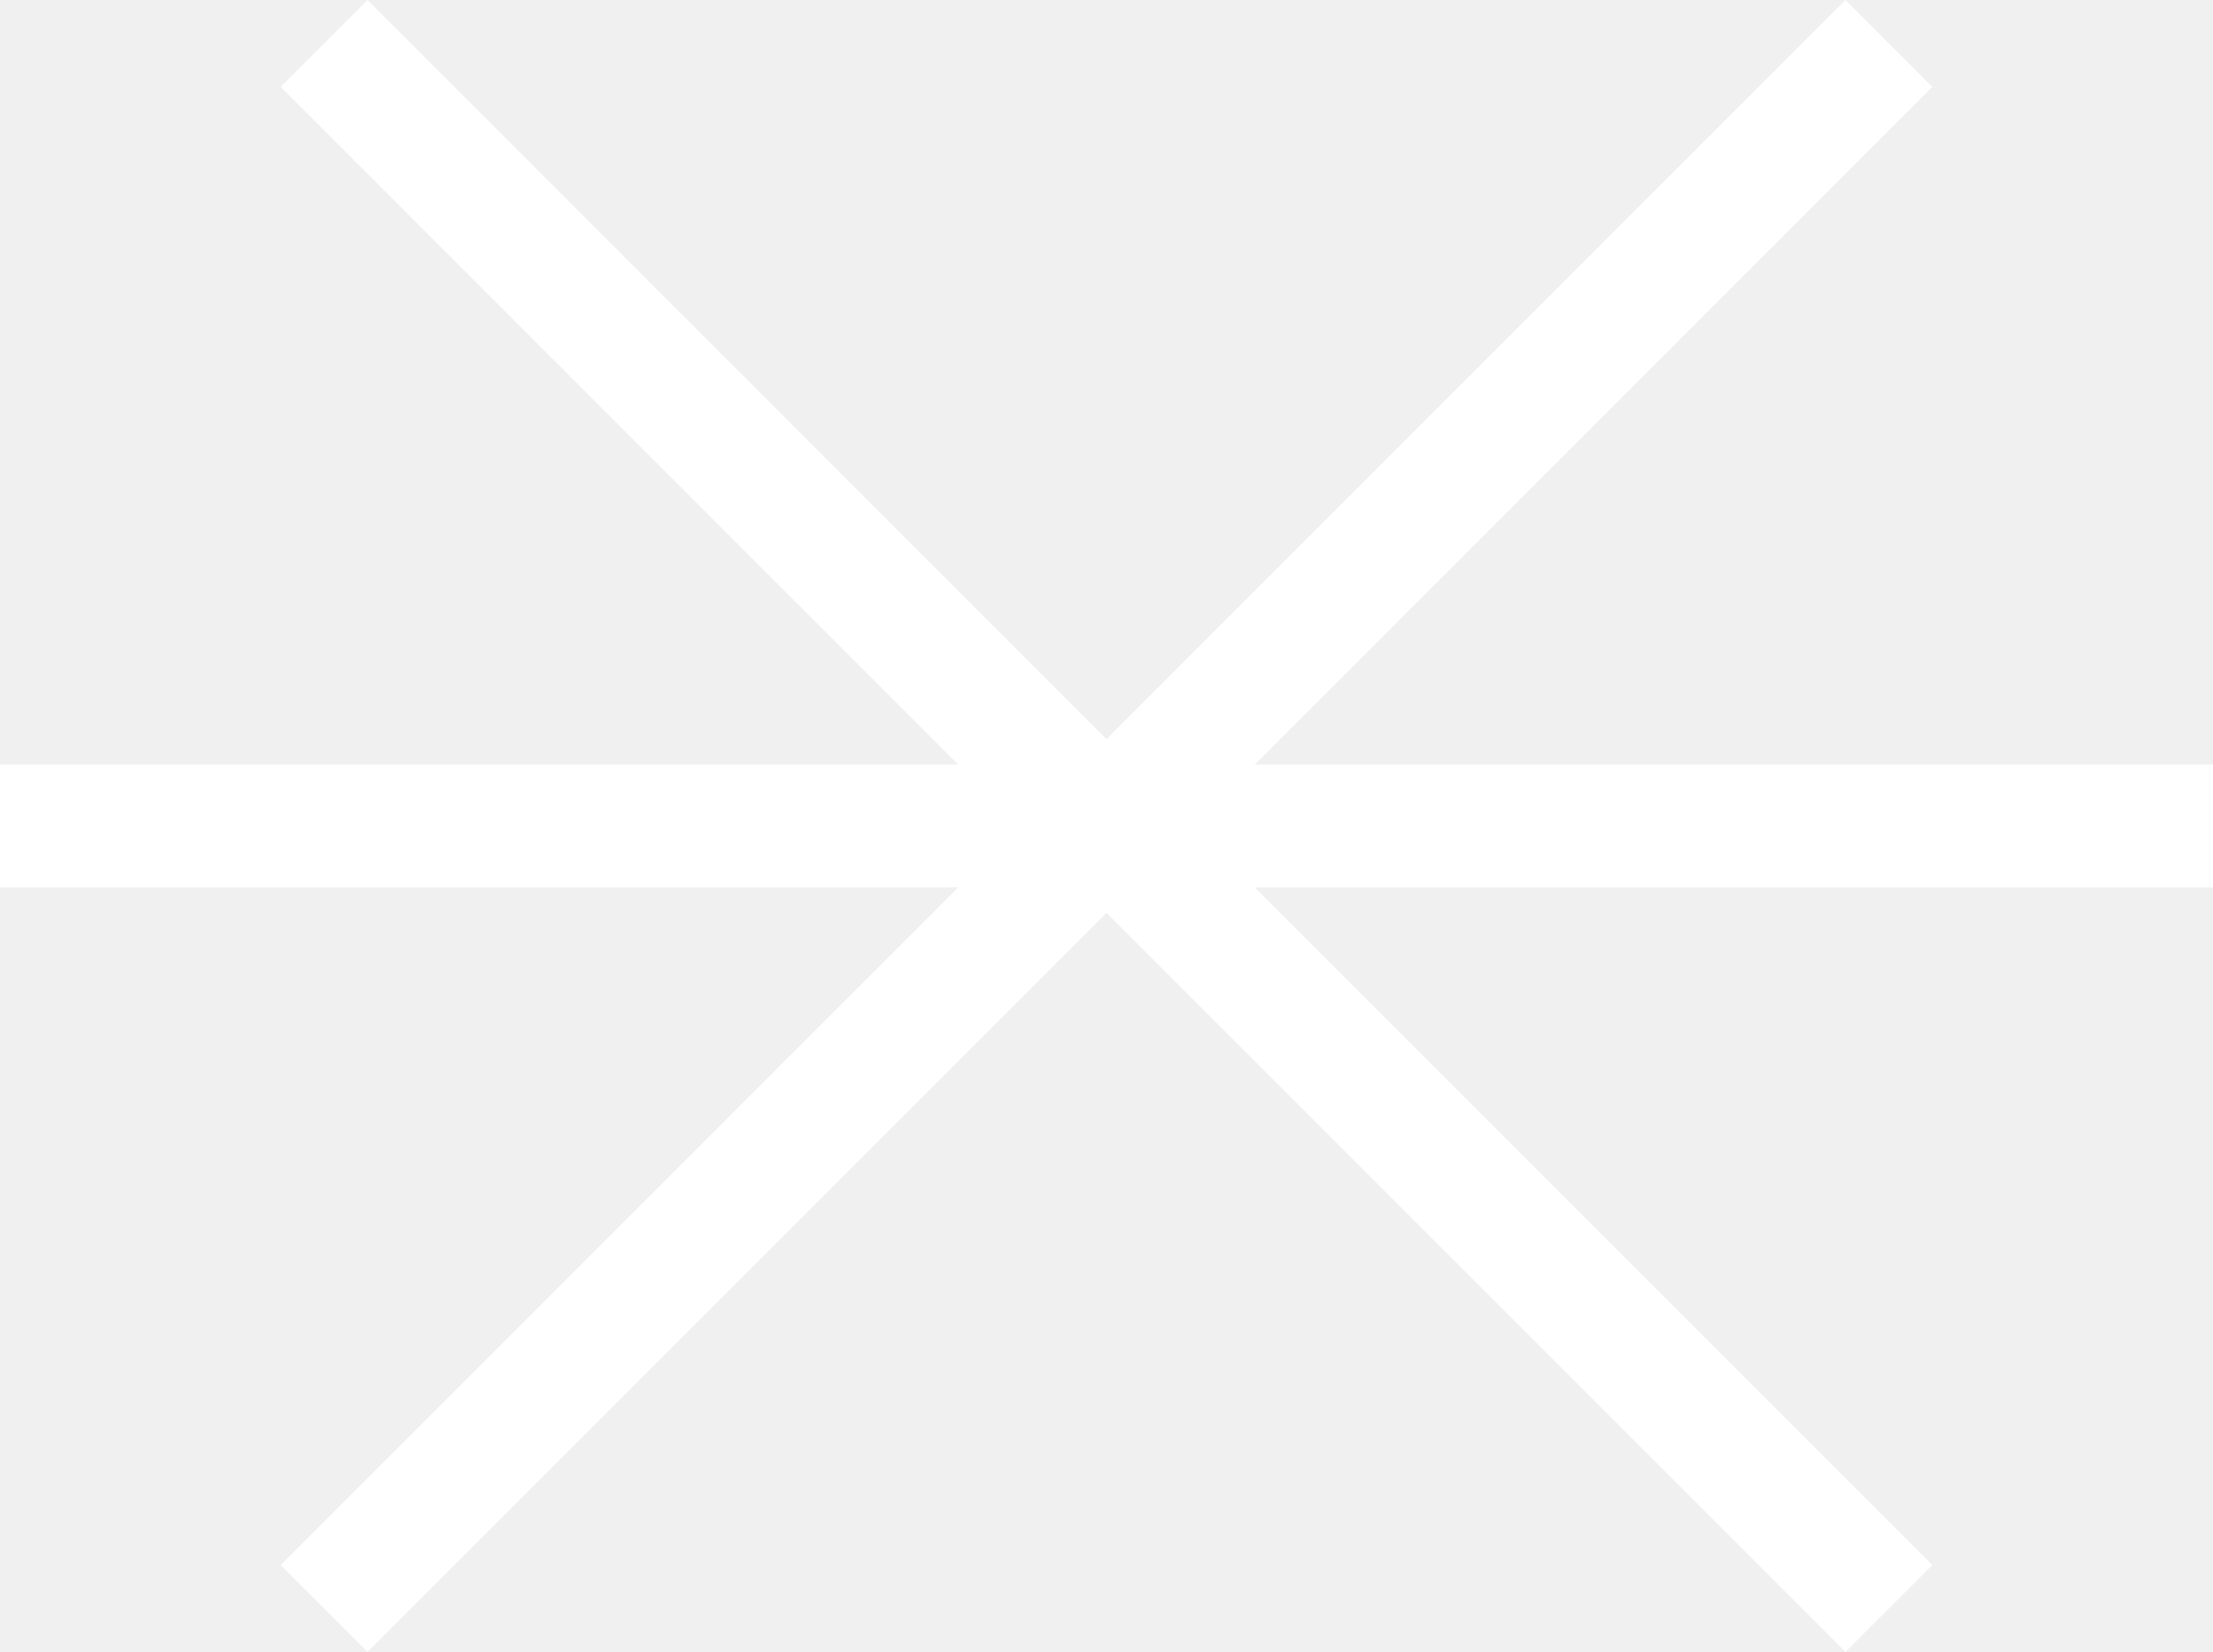
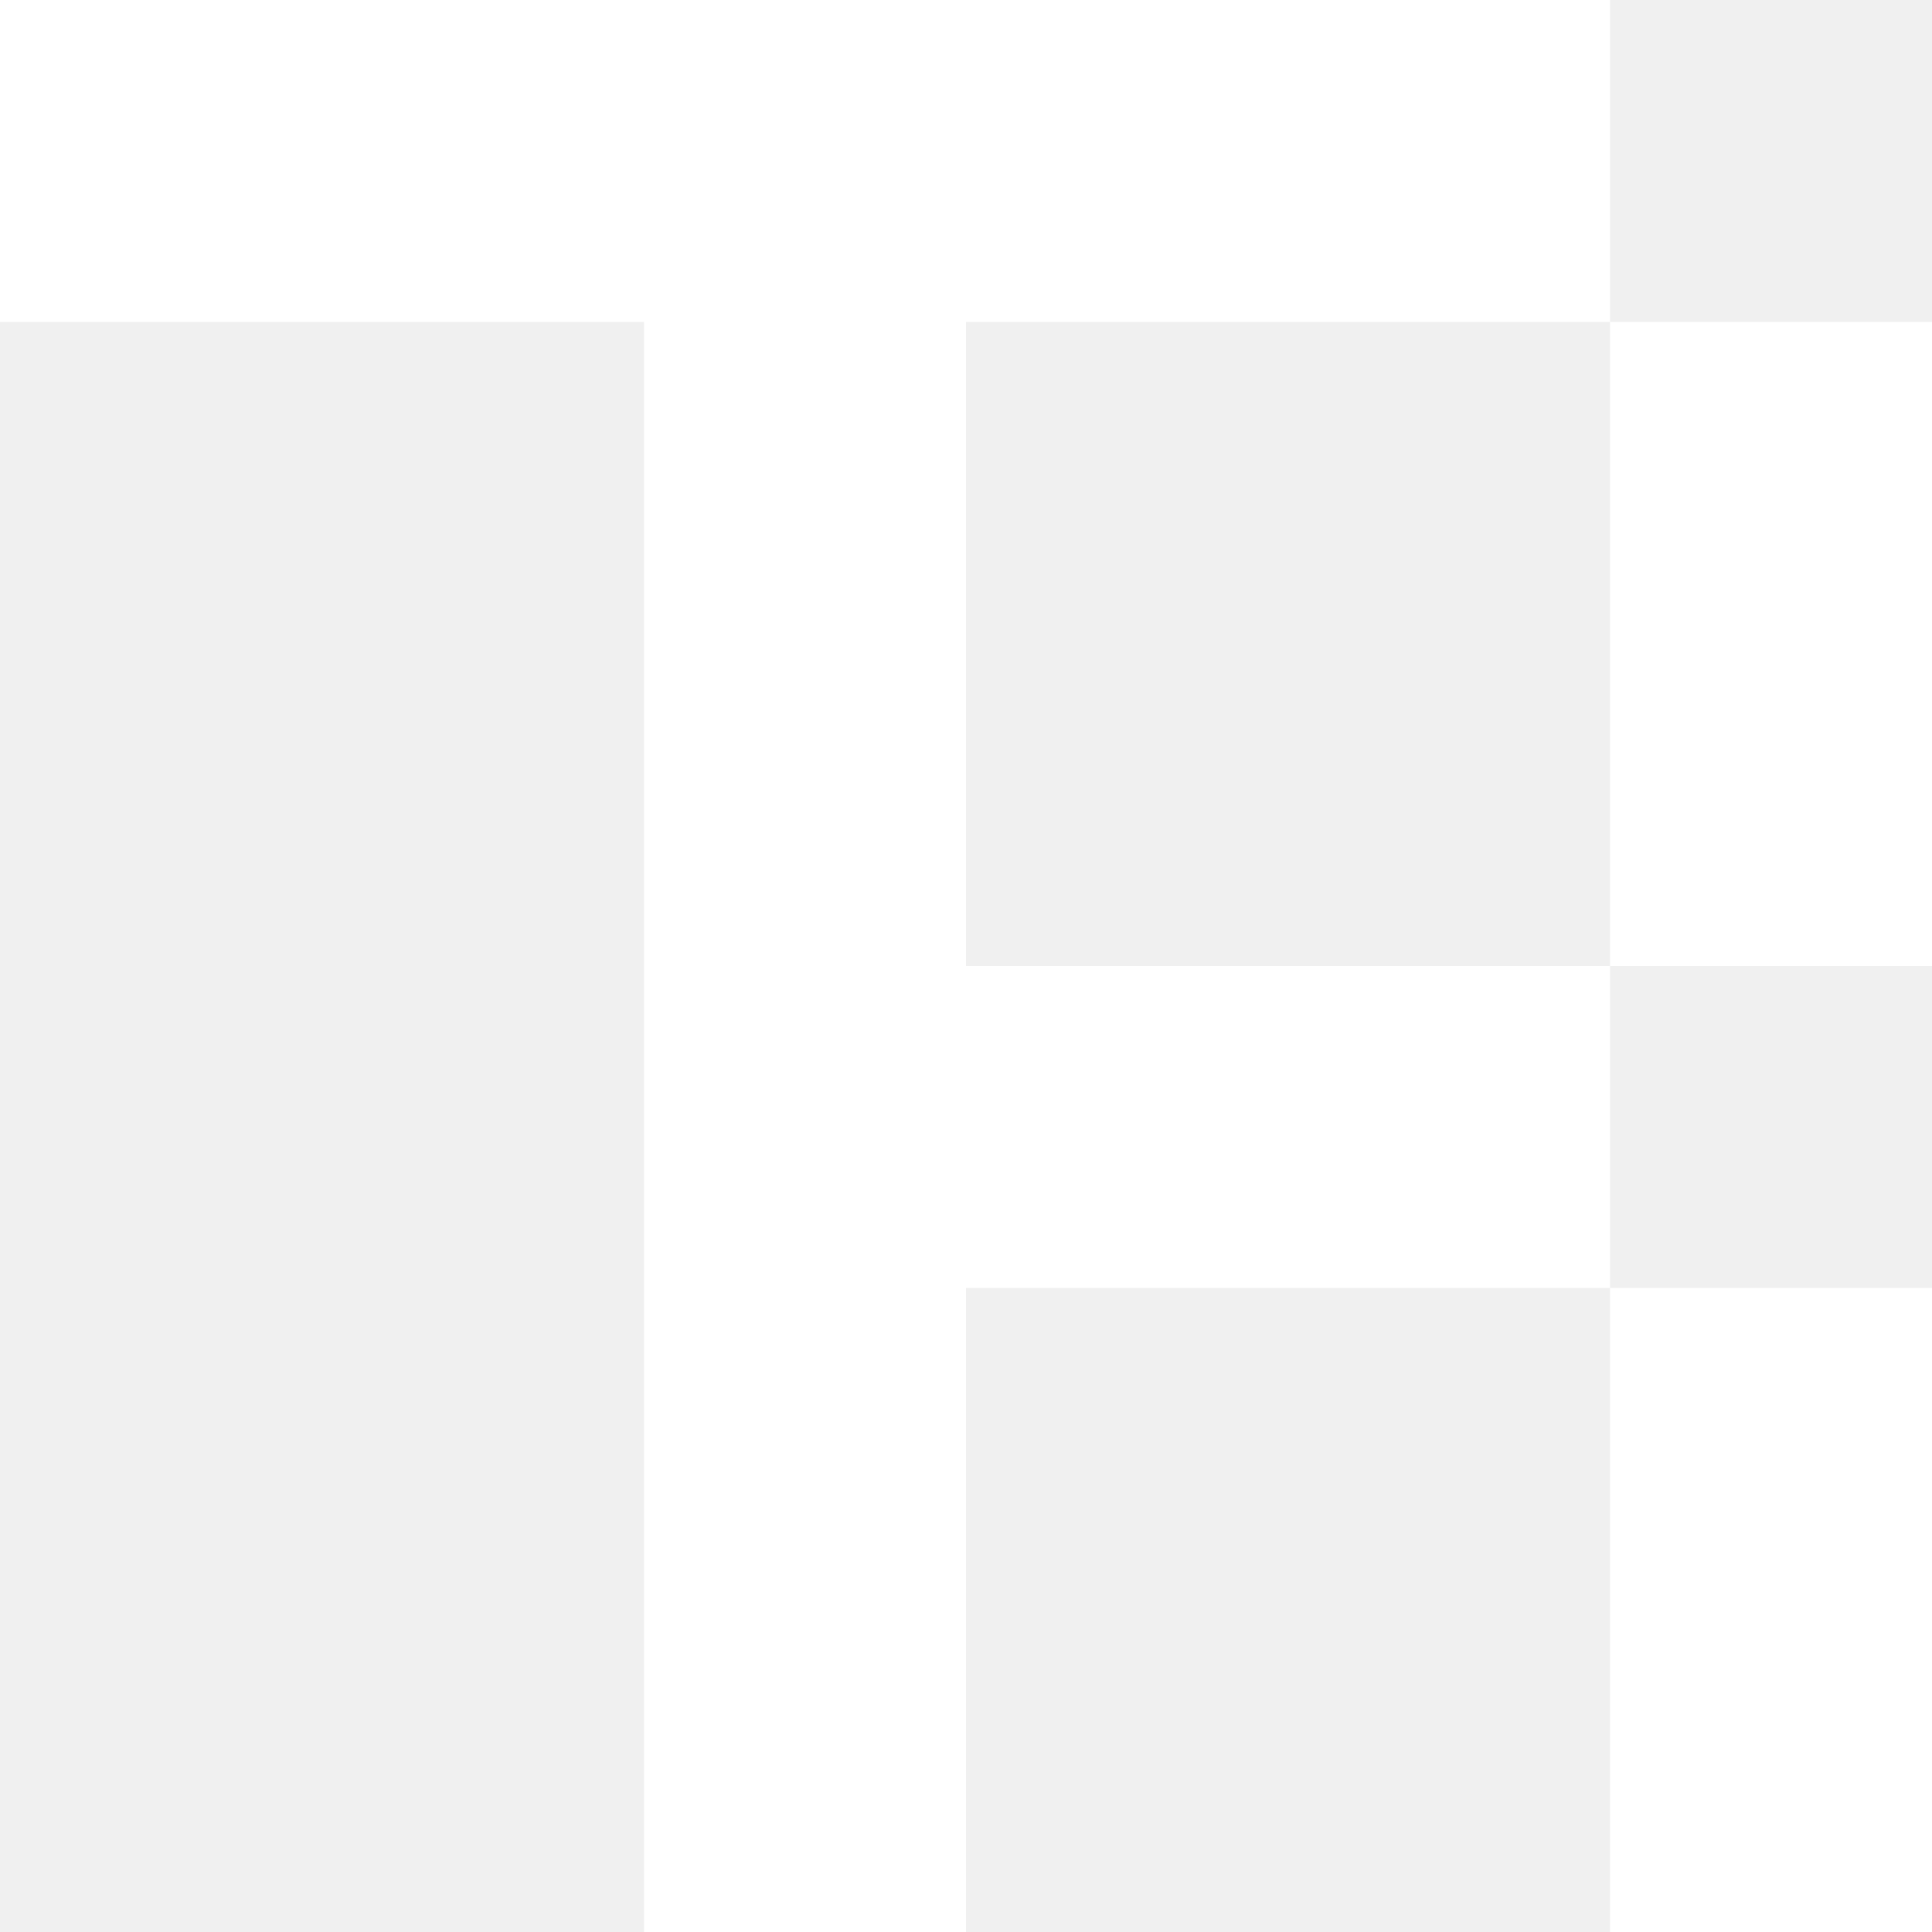
- <svg xmlns="http://www.w3.org/2000/svg" id="Layer_2" data-name="Layer 2" viewBox="0 0 900.77 672.3">
-   <defs>
-     <style>
-       .cls-1 {
-         fill: none;
-         stroke: #fff;
-         stroke-miterlimit: 10;
-         stroke-width: 50px;
-       }
-     </style>
-   </defs>
-   <g id="Layer_1-2" data-name="Layer 1">
+ <svg xmlns="http://www.w3.org/2000/svg" id="Layer_2" data-name="Layer 2" viewBox="0 0 500 500">
+   <style>
+   .cls-1 {
+     fill: white
+   }
+ </style>
+   <g id="Layer_1-2" data-name="Layer 1" class="cls-1">
    <g>
-       <line class="cls-1" x1="768.86" y1="654.62" x2="131.91" y2="17.68" />
-       <line class="cls-1" x1="900.77" y1="336.15" y2="336.15" />
-       <line class="cls-1" x1="768.86" y1="17.68" x2="131.91" y2="654.62" />
+       <rect x="416.67" y="333.33" width="83.33" height="166.67" />
+       <polygon points="250 250 250 83.33 416.67 83.33 416.67 0 0 0 0 83.33 166.67 83.33 166.67 500 250 500 250 333.33 416.67 333.33 416.67 250 250 250" />
+       <rect x="416.67" y="83.33" width="83.33" height="166.67" />
    </g>
  </g>
</svg>
